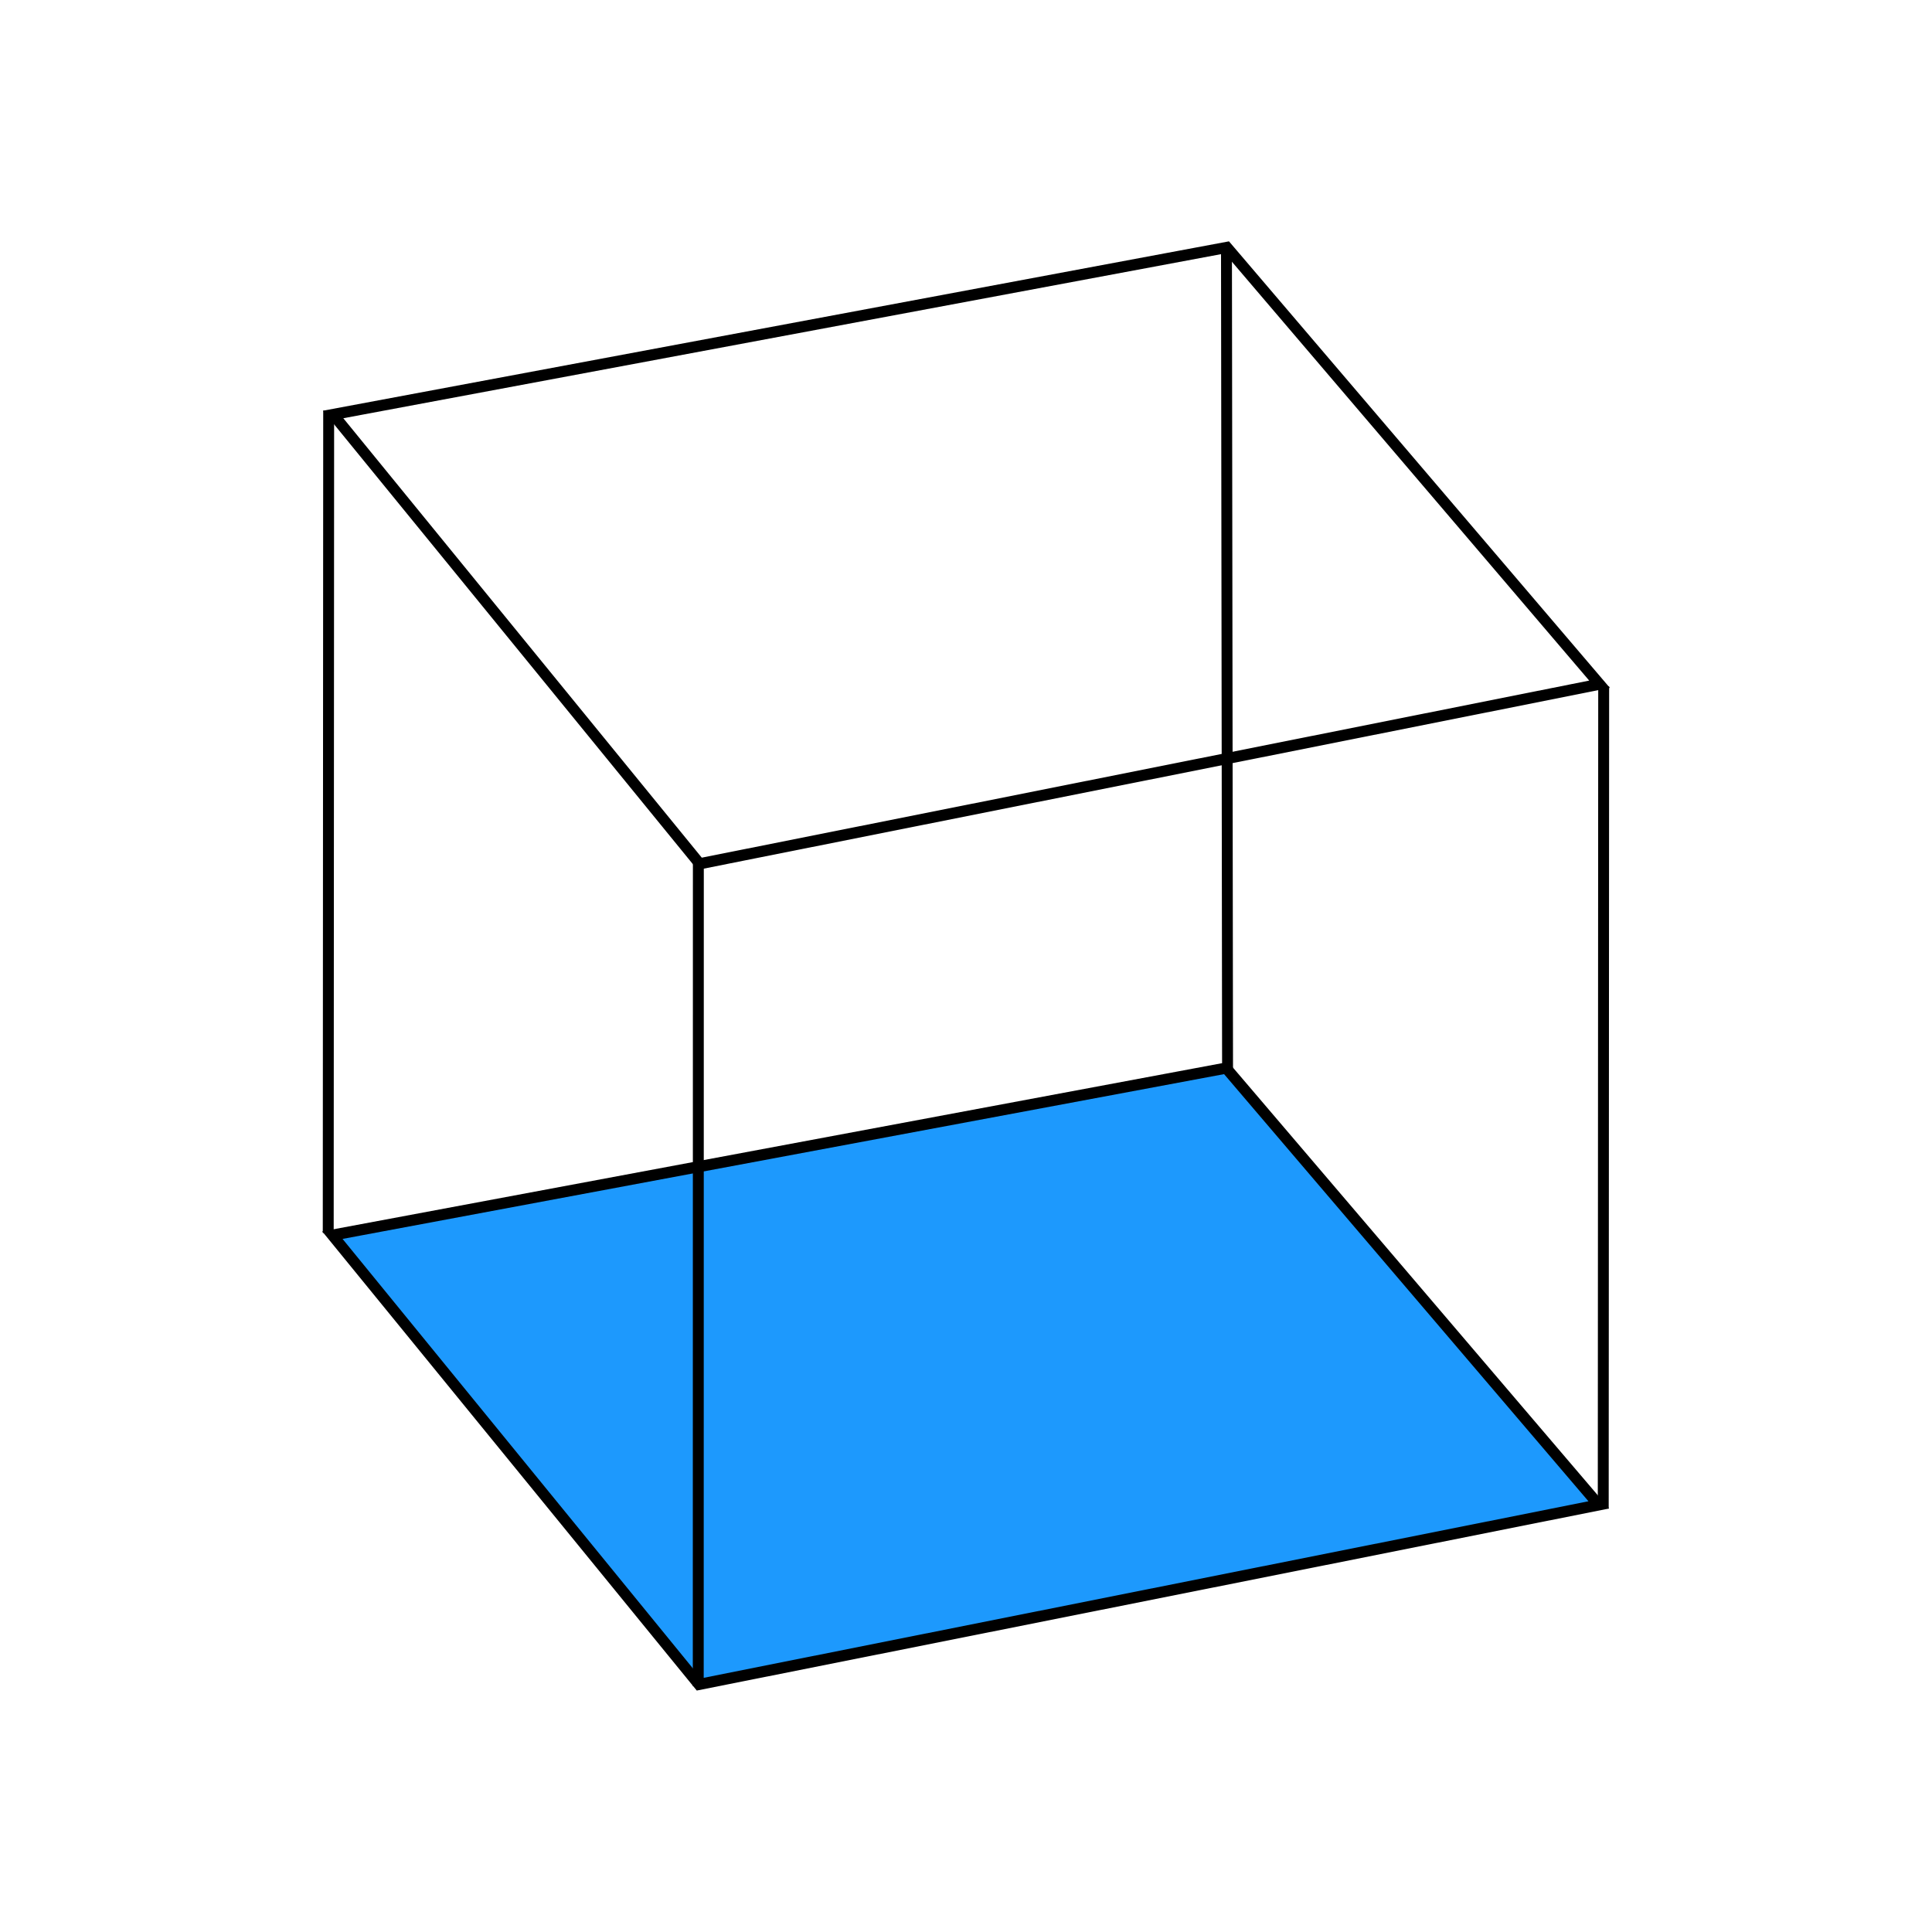
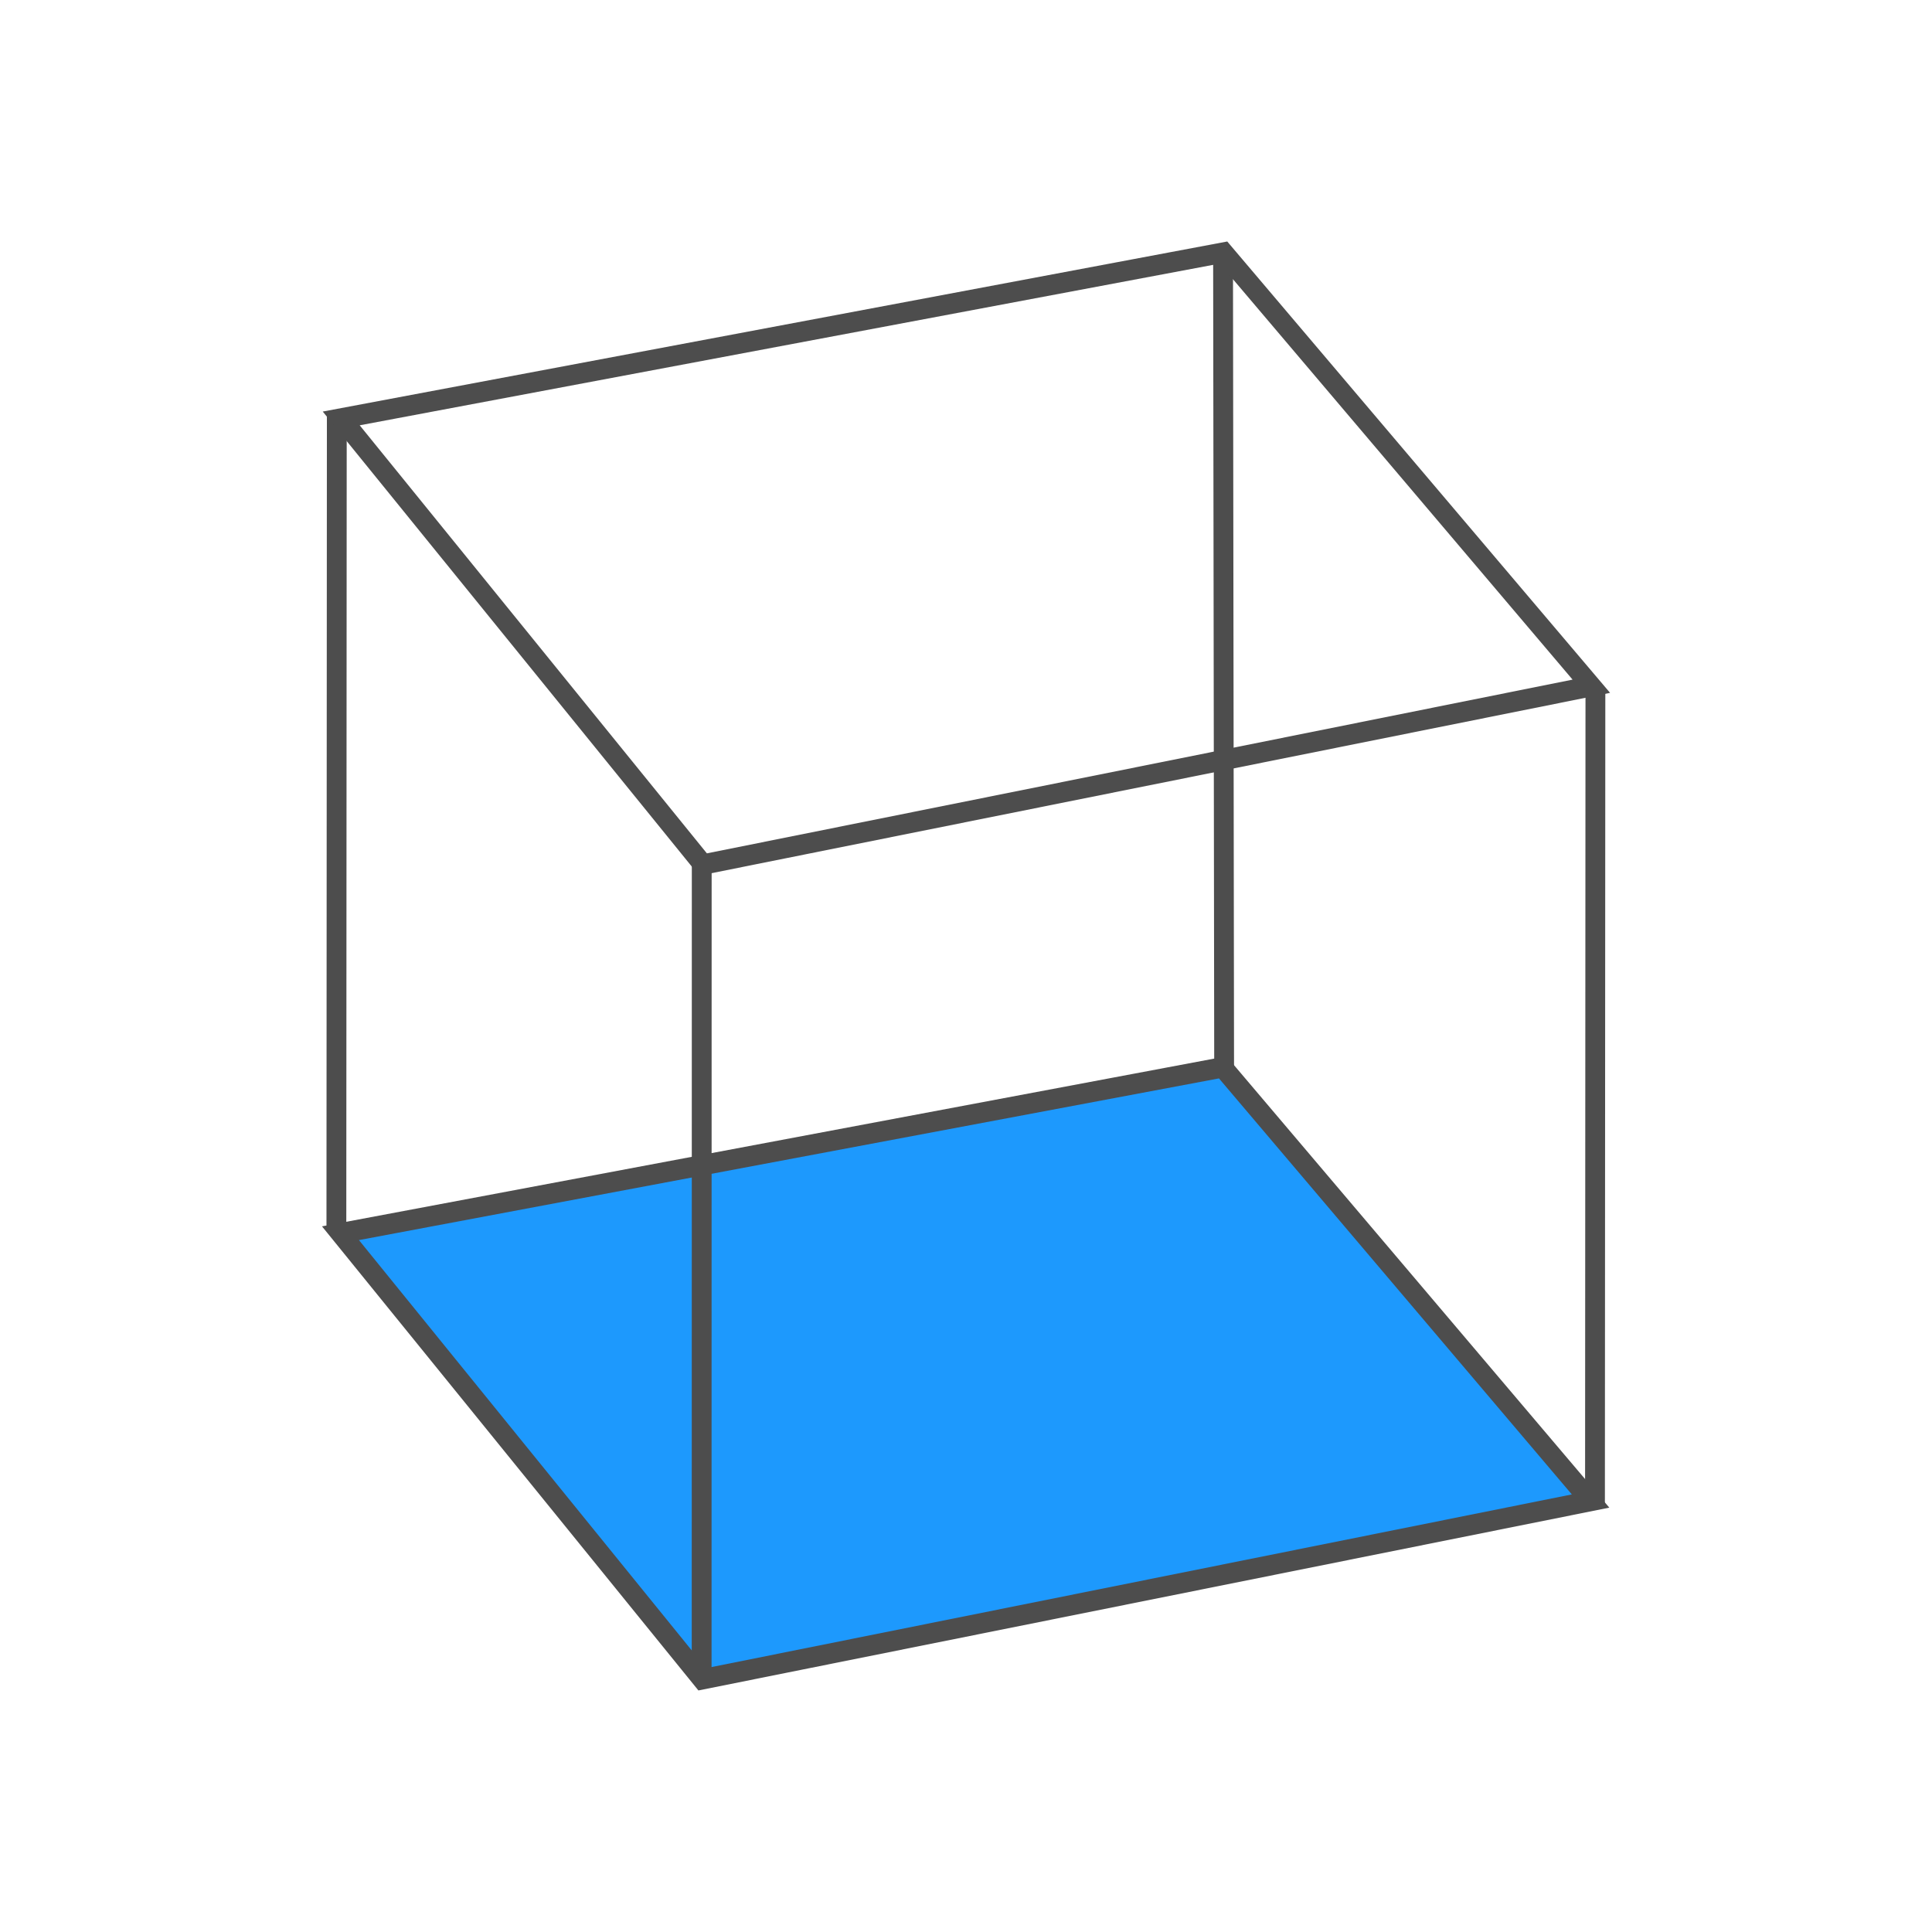
<svg xmlns="http://www.w3.org/2000/svg" width="48pt" height="48pt" viewBox="0 0 16.933 16.933" version="1.1" id="svg1">
  <defs id="defs1">
    <linearGradient id="Main">
      <stop style="stop-color:#4d4d4d;stop-opacity:1;" offset="0" id="stop2082" />
    </linearGradient>
    <linearGradient id="Main-6">
      <stop style="stop-color:#4d4d4d;stop-opacity:1;" offset="0" id="stop2082-2" />
    </linearGradient>
  </defs>
-   <g id="selection-mode-cube" style="display:inline" transform="matrix(0.9563371,0,0,0.9768921,-70.52014,-63.44467)">
-     <path style="display:inline;fill:#1d99fd;fill-opacity:1;stroke:#000000;stroke-width:0.1;stroke-opacity:1" d="m 76.786,76.027 8.191,-1.499 3.415,3.919 -8.247,1.611 z" id="path6-9" />
-     <path style="fill:none;stroke:#000000;stroke-width:0.1;stroke-opacity:1" d="m 76.752,68.631 -0.004,7.376" id="path7" />
-     <path style="fill:none;stroke:#000000;stroke-width:0.1;stroke-opacity:1" d="m 80.14,72.652 -8.65e-4,7.421" id="path8" />
-     <path style="fill:none;stroke:#000000;stroke-width:0.1;stroke-opacity:1" d="m 84.98,67.165 0.01,7.399" id="path9" />
-     <path style="fill:none;stroke:#000000;stroke-width:0.1;stroke-opacity:1" d="m 88.437,71.103 -0.004,7.377" id="path10" />
-     <path style="display:inline;fill:none;fill-opacity:1;stroke:#000000;stroke-width:0.1;stroke-opacity:1" d="m 76.793,68.664 8.191,-1.499 3.415,3.919 -8.247,1.611 z" id="path6-9-9" />
+   <g id="selection-mode-cube" style="display:inline;stroke-width:0.184;stroke-dasharray:none" transform="matrix(0.9440319,0,0,0.9698851,-69.50436,-62.92885)">
+     <path style="display:inline;fill:#1d99fd;fill-opacity:1;stroke:#4d4d4d;stroke-width:0.184;stroke-dasharray:none;stroke-opacity:1" d="m 76.786,76.027 8.191,-1.499 3.415,3.919 -8.247,1.611 z" id="path6-9" />
+     <path style="fill:none;stroke:#4d4d4d;stroke-width:0.184;stroke-dasharray:none;stroke-opacity:1" d="m 76.752,68.631 -0.004,7.376" id="path7" />
+     <path style="fill:none;stroke:#4d4d4d;stroke-width:0.184;stroke-dasharray:none;stroke-opacity:1" d="m 80.14,72.652 -8.65e-4,7.421" id="path8" />
+     <path style="fill:none;stroke:#4d4d4d;stroke-width:0.184;stroke-dasharray:none;stroke-opacity:1" d="m 84.98,67.165 0.01,7.399" id="path9" />
+     <path style="fill:none;stroke:#4d4d4d;stroke-width:0.184;stroke-dasharray:none;stroke-opacity:1" d="m 88.437,71.103 -0.004,7.377" id="path10" />
+     <path style="display:inline;fill:none;fill-opacity:1;stroke:#4d4d4d;stroke-width:0.184;stroke-dasharray:none;stroke-opacity:1" d="m 76.793,68.664 8.191,-1.499 3.415,3.919 -8.247,1.611 z" id="path6-9-9" />
  </g>
</svg>
